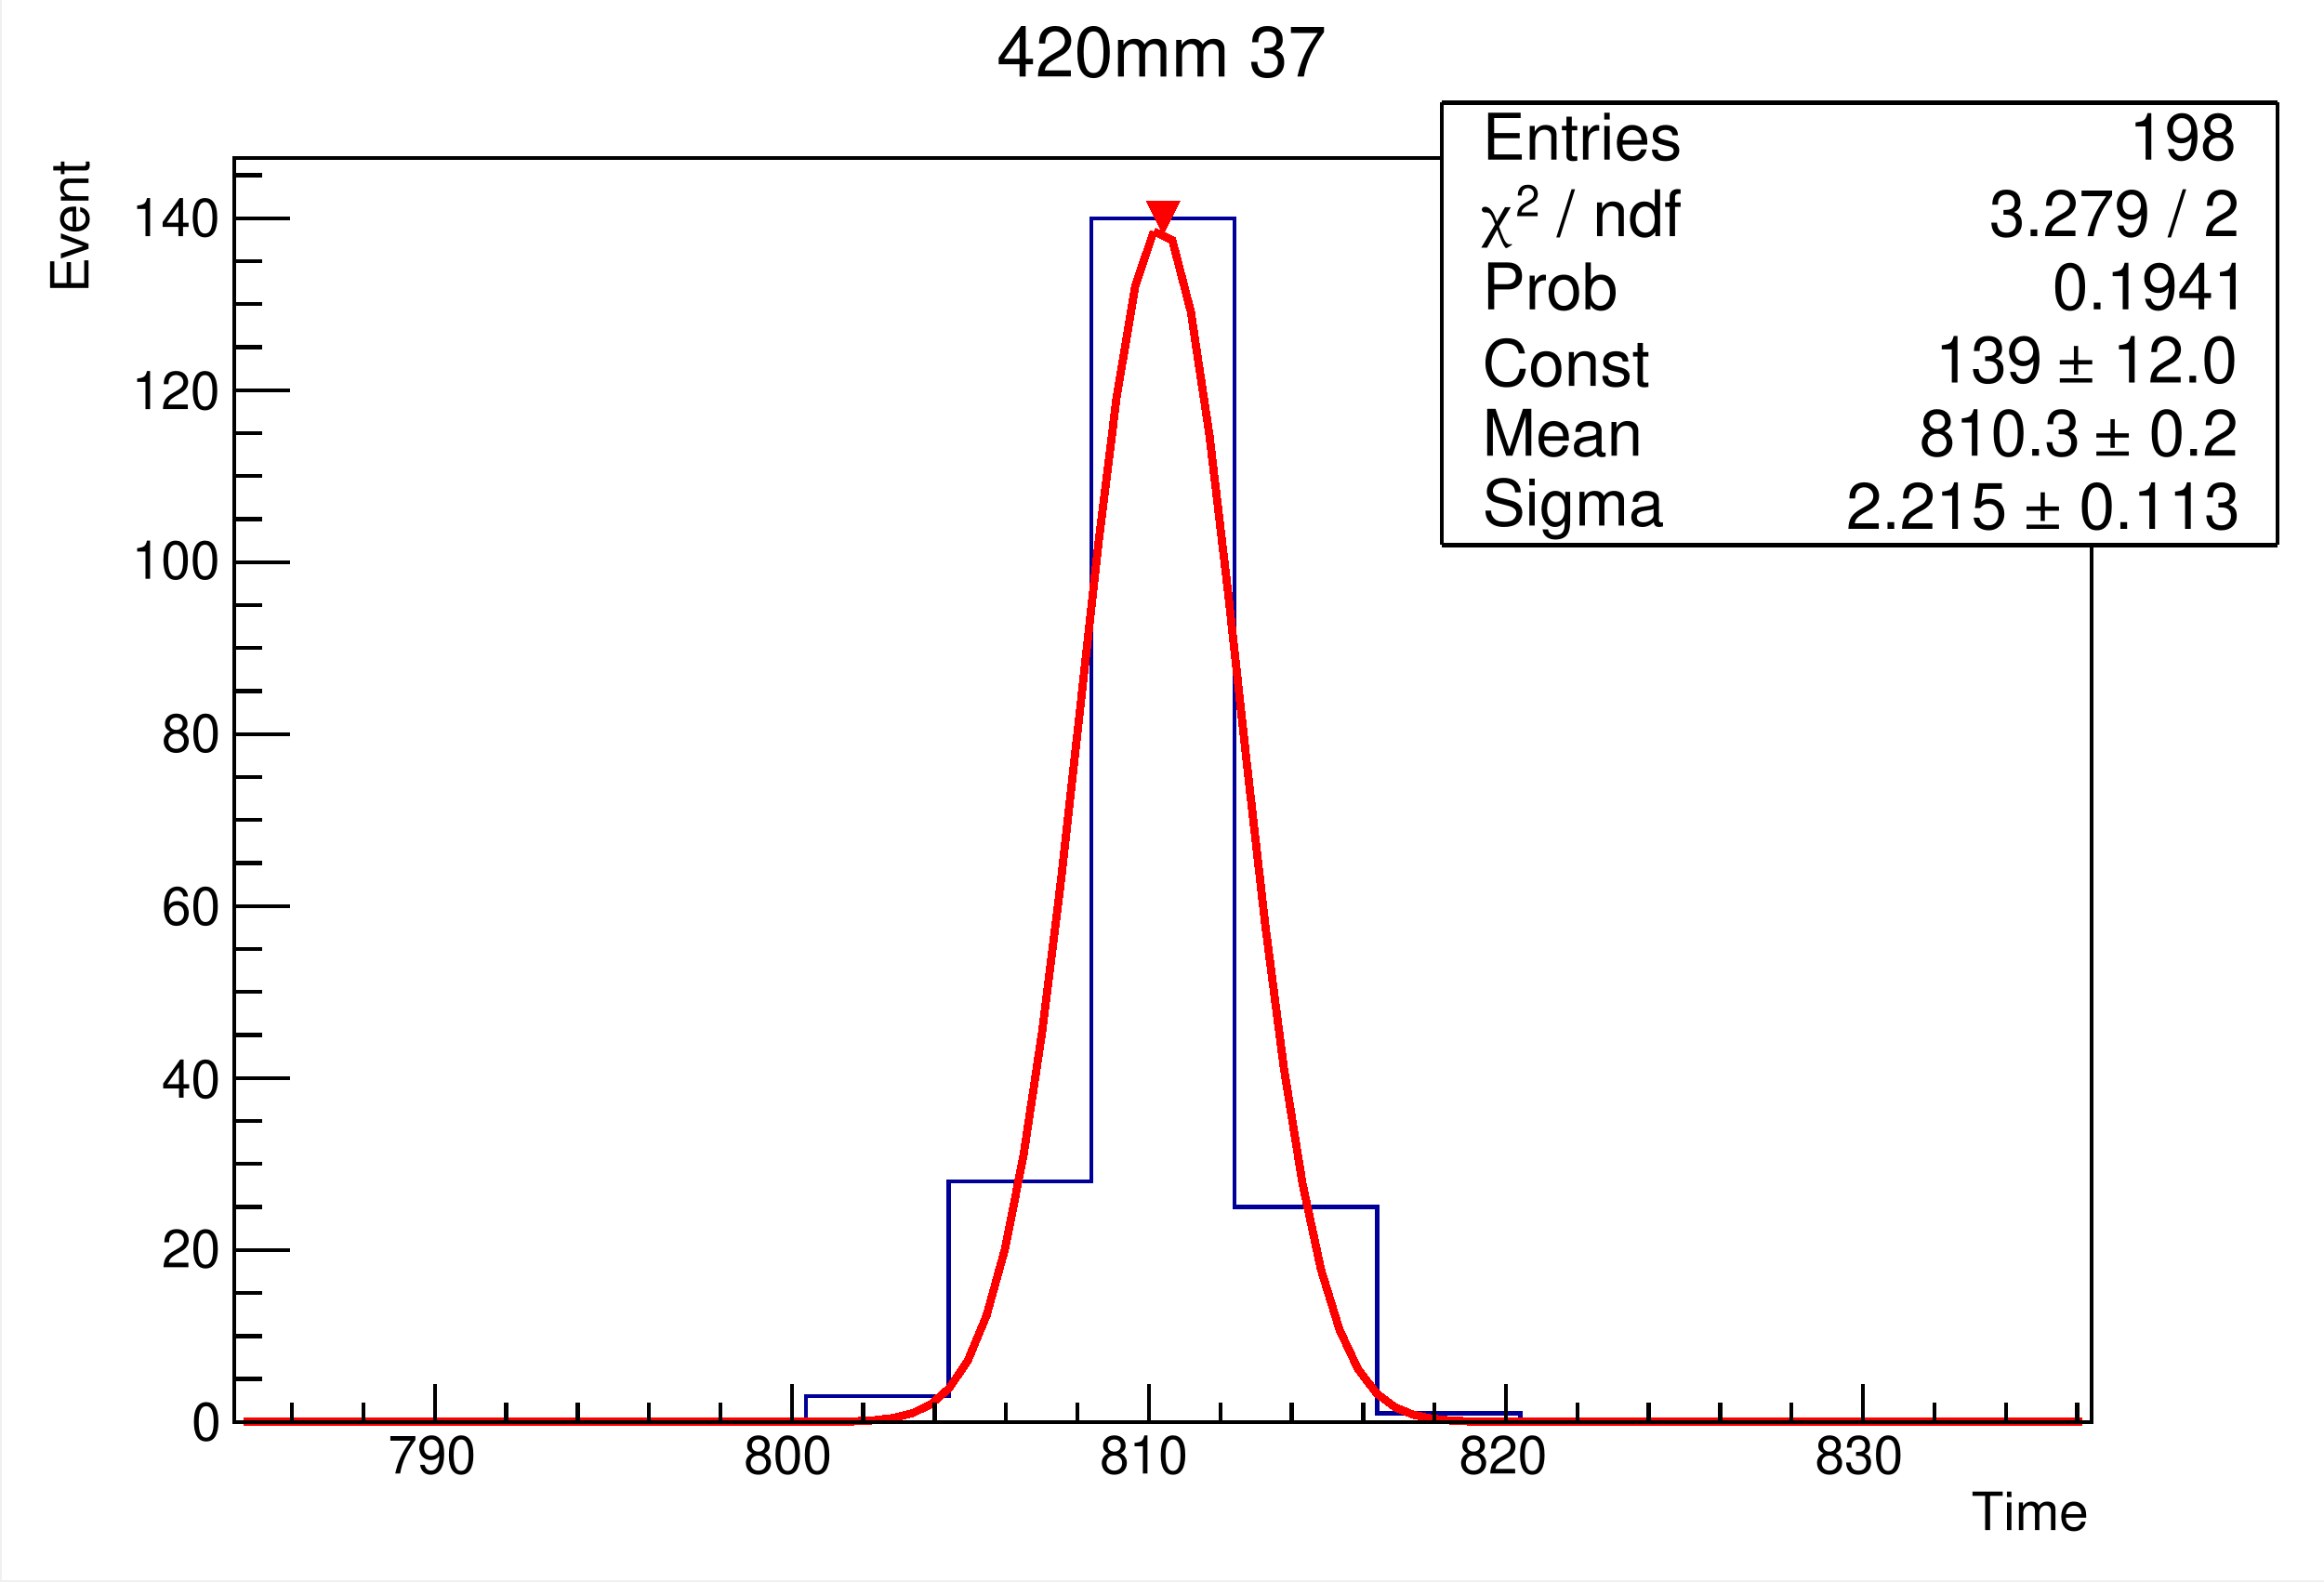
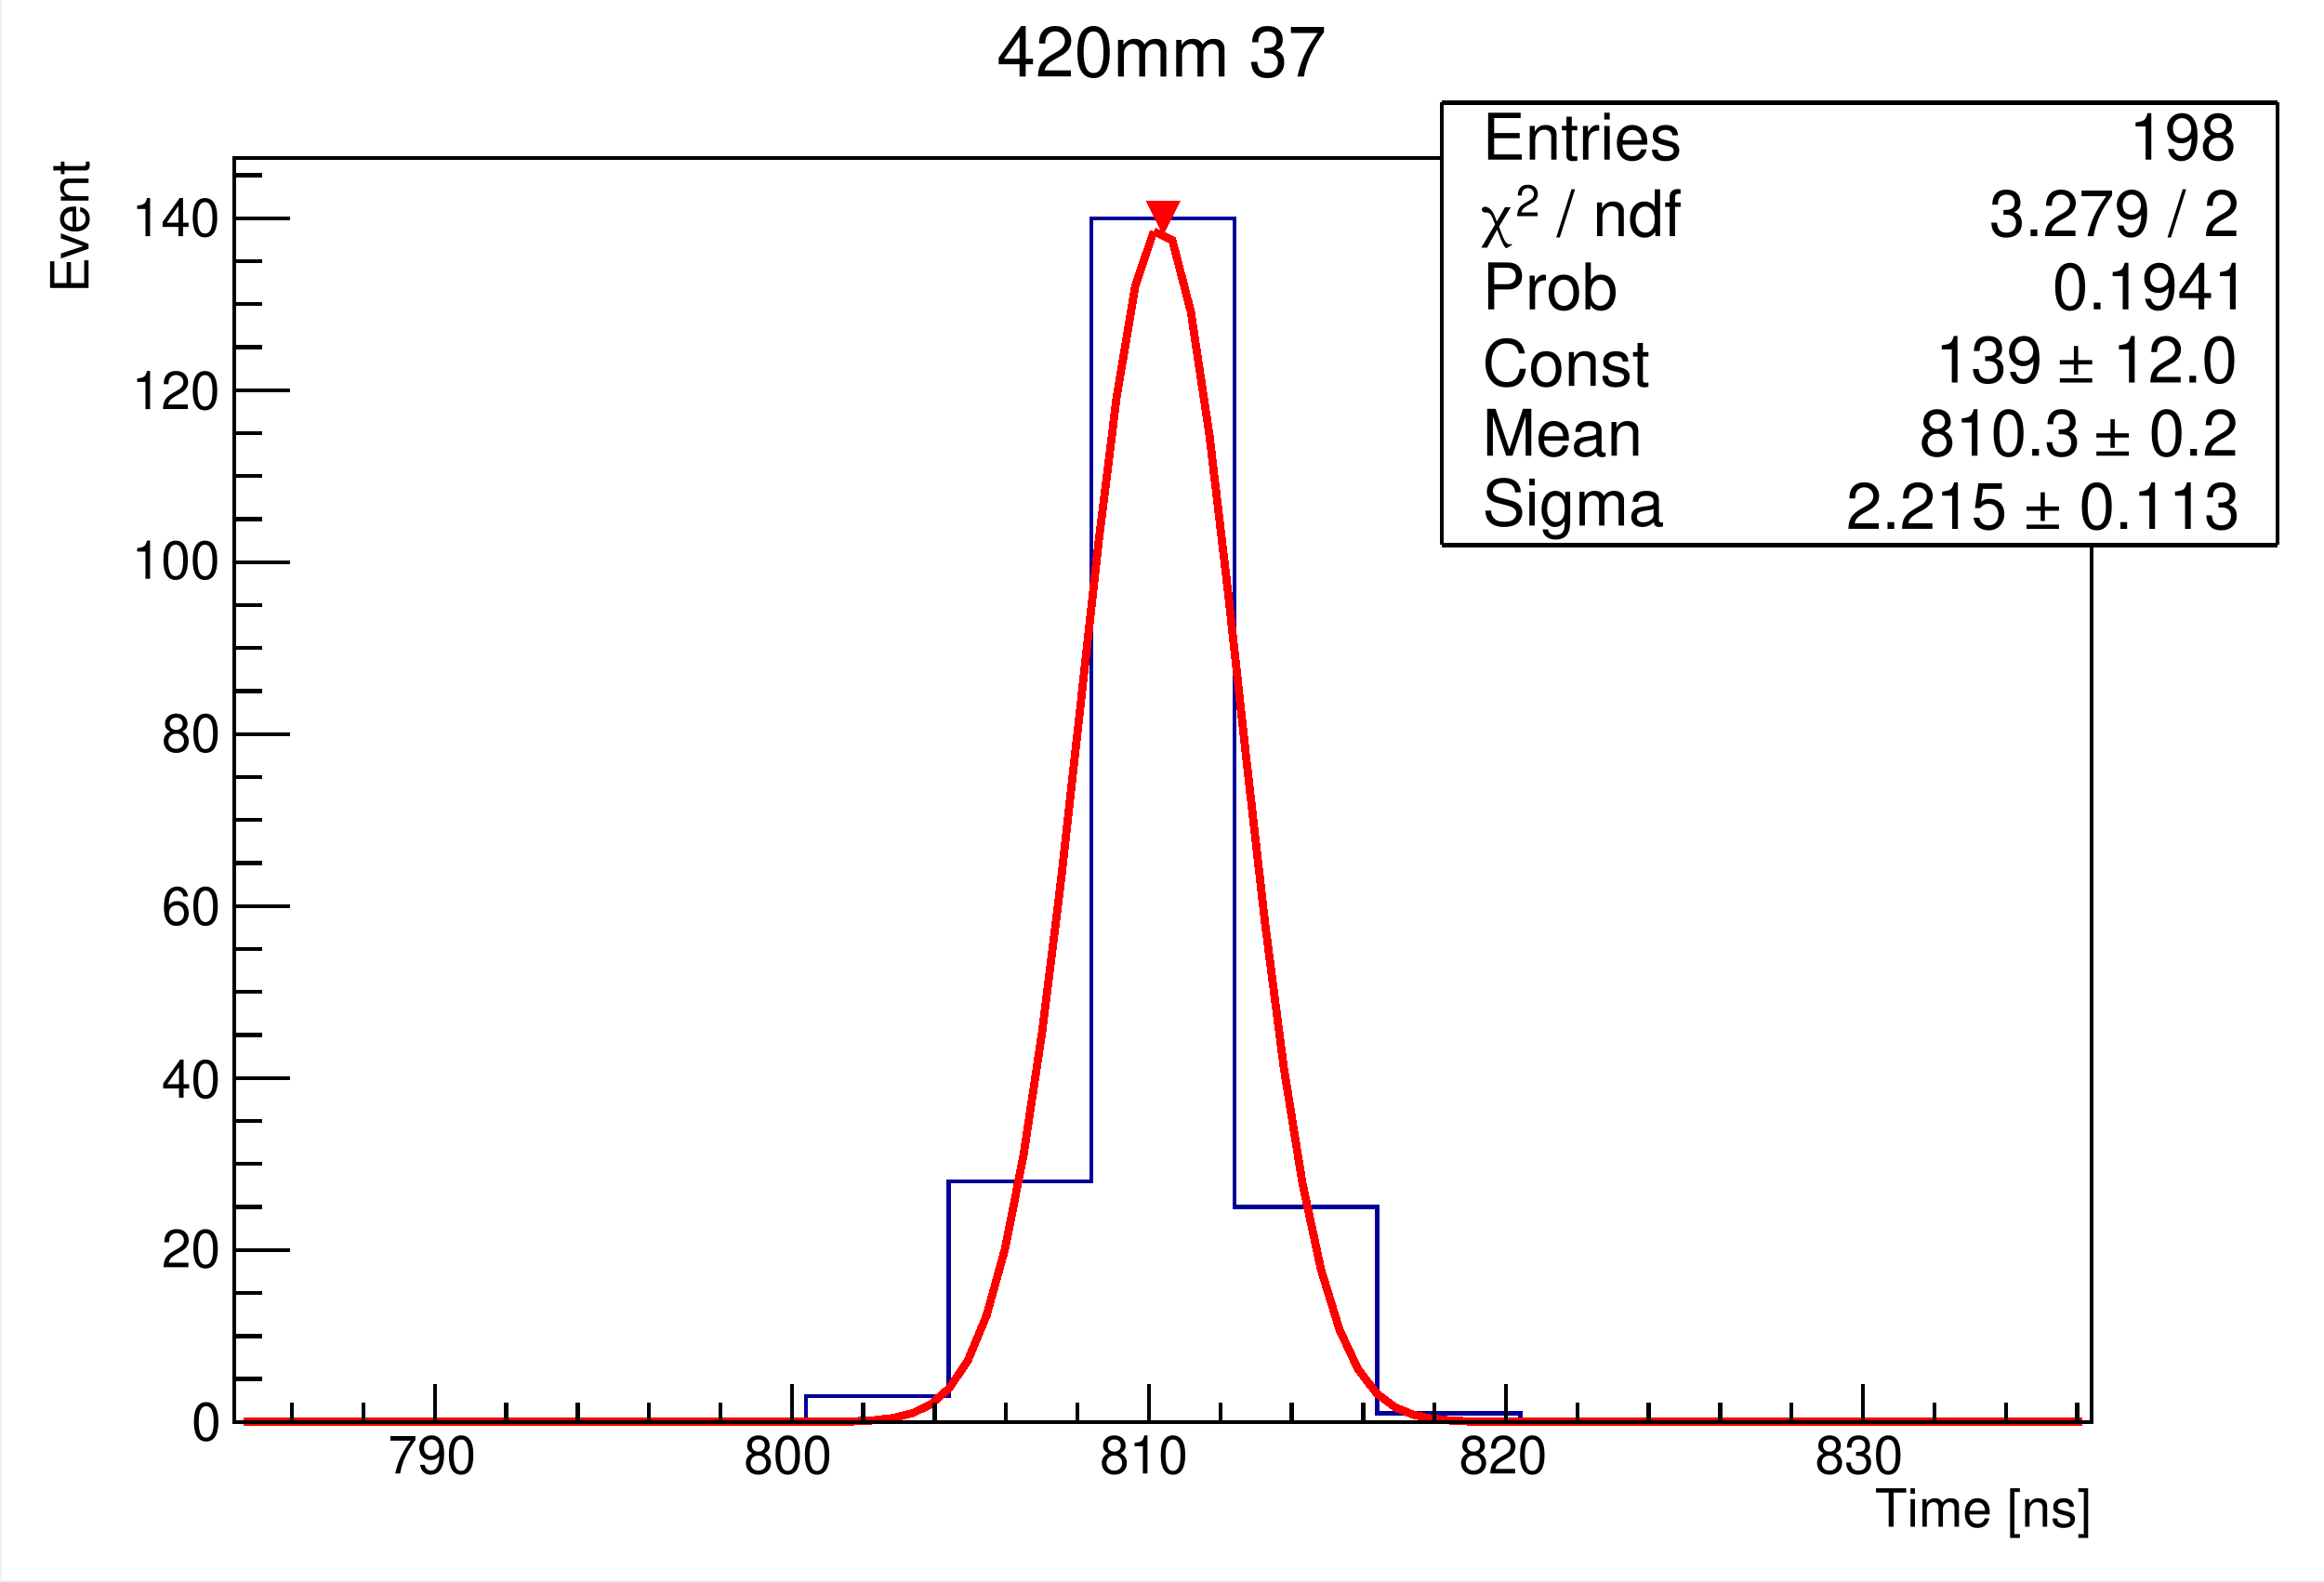
<svg xmlns="http://www.w3.org/2000/svg" width="567.429" height="386.304" viewBox="0 0 567.429 386.304" shape-rendering="crispEdges">
  <defs>
</defs>
  <rect x="0.5" y="0" width="566.929" height="385.804" fill="white" />
  <rect x="57.193" y="38.58" width="453.543" height="308.643" fill="white" />
  <rect x="57.193" y="38.58" width="453.543" height="308.643" fill="none" stroke="black" />
  <rect x="57.193" y="38.58" width="453.543" height="308.643" fill="white" />
  <rect x="57.193" y="38.58" width="453.543" height="308.643" fill="none" stroke="black" />
  <path d="M57.193,347.224h 139.552v -6.299h 34.888v -52.49h 34.888v -235.157h 34.888v 241.456h 34.888v 50.391h 34.888v 2.1h 139.552" fill="none" stroke="#000099" />
  <g fill="#ff0000">
    <polygon points=" 279.741, 49.054 288.188, 49.054 283.965, 57.501" />
  </g>
  <path d="M59.461,347.224h 140.598l 4.535, -0.071l 4.535, -0.109l 4.535, -0.253l 4.535, -0.551l 4.535, -1.13l 4.535, -2.185l 4.535, -3.975l 4.535, -6.794l 4.535, -10.899l 4.535, -16.381l 4.535, -23.008l  4.535, -30.094l 4.535, -36.468l 4.535, -40.615l 4.535, -41.006l 4.535, -36.564l 4.535, -27.101l 4.535, -13.545" fill="none" stroke="#ff0000" stroke-width="2" />
  <path d="M281.697,56.474l 4.535, 2.163l 4.535, 17.523l 4.535, 30.126l 4.535, 38.274l 4.535, 41.345l 4.535, 39.803l 4.535, 34.896l 4.535, 28.189l 4.535, 21.131l 4.535, 14.767l 4.535, 9.651l 4.535, 5.913l 4.535,  3.401l 4.535, 1.839l 4.535, 0.936l 4.535, 0.449l 4.535, 0.203l 4.535, 0.086l 4.535, 0.055h 136.063" fill="none" stroke="#ff0000" stroke-width="2" />
  <path d="M503.933,347.224h 4.535" fill="none" stroke="#ff0000" stroke-width="2" />
  <rect x="351.996" y="25.077" width="204.094" height="108.025" fill="white" />
  <path d="M351.996,133.102h 204.094" fill="none" stroke="black" />
  <path d="M556.091,133.102v -108.025" fill="none" stroke="black" />
  <path d="M556.091,25.077h -204.094" fill="none" stroke="black" />
  <path d="M351.996,25.077v 108.025" fill="none" stroke="black" />
  <text xml:space="preserve" x="361.938" y="38.986" fill="black" font-size="15.696" font-family="Helvetica">Entries </text>
  <text xml:space="preserve" x="515.447" y="38.986" fill="black" font-size="15.696" font-family="Helvetica"> 198</text>
  <text xml:space="preserve" x="375.745" y="57.668" fill="black" font-size="15.696" font-family="Helvetica"> / ndf </text>
  <text xml:space="preserve" x="370.06" y="52.794" fill="black" font-size="10.631" font-family="Helvetica">2</text>
  <text xml:space="preserve" x="361.938" y="57.668" fill="black" font-size="15.696" font-family="Times">χ</text>
  <text xml:space="preserve" x="481.334" y="57.668" fill="black" font-size="15.696" font-family="Helvetica"> 3.279 / 2</text>
  <text xml:space="preserve" x="361.938" y="75.536" fill="black" font-size="15.696" font-family="Helvetica">Prob  </text>
  <text xml:space="preserve" x="496.766" y="75.536" fill="black" font-size="15.696" font-family="Helvetica"> 0.1941</text>
  <text xml:space="preserve" x="361.938" y="94.218" fill="black" font-size="15.696" font-family="Helvetica">Const    </text>
  <text xml:space="preserve" x="511.386" y="93.405" fill="black" font-size="15.696" font-family="Helvetica"> 12.0</text>
  <text xml:space="preserve" x="502.452" y="93.405" fill="black" font-size="15.696" font-family="Times">±</text>
  <text xml:space="preserve" x="459.404" y="93.405" fill="black" font-size="15.696" font-family="Helvetica">   139 </text>
  <text xml:space="preserve" x="361.938" y="111.274" fill="black" font-size="15.696" font-family="Helvetica">Mean     </text>
  <text xml:space="preserve" x="520.32" y="111.274" fill="black" font-size="15.696" font-family="Helvetica"> 0.2</text>
  <text xml:space="preserve" x="511.386" y="111.274" fill="black" font-size="15.696" font-family="Times">±</text>
  <text xml:space="preserve" x="464.277" y="111.274" fill="black" font-size="15.696" font-family="Helvetica"> 810.3 </text>
  <text xml:space="preserve" x="361.938" y="128.331" fill="black" font-size="15.696" font-family="Helvetica">Sigma    </text>
  <text xml:space="preserve" x="503.264" y="129.143" fill="black" font-size="15.696" font-family="Helvetica"> 0.113</text>
  <text xml:space="preserve" x="494.329" y="129.143" fill="black" font-size="15.696" font-family="Times">±</text>
  <text xml:space="preserve" x="446.408" y="129.143" fill="black" font-size="15.696" font-family="Helvetica"> 2.215 </text>
  <path d="M57.193,347.224h 453.543" fill="none" stroke="black" />
  <path d="M106.162,337.964v 9.259" fill="none" stroke="black" />
  <path d="M123.597,342.594v 4.63" fill="none" stroke="black" />
  <path d="M141.033,342.594v 4.63" fill="none" stroke="black" />
  <path d="M158.468,342.594v 4.63" fill="none" stroke="black" />
  <path d="M175.904,342.594v 4.63" fill="none" stroke="black" />
  <path d="M193.339,337.964v 9.259" fill="none" stroke="black" />
  <path d="M210.775,342.594v 4.63" fill="none" stroke="black" />
  <path d="M228.21,342.594v 4.63" fill="none" stroke="black" />
  <path d="M245.646,342.594v 4.63" fill="none" stroke="black" />
  <path d="M263.081,342.594v 4.63" fill="none" stroke="black" />
  <path d="M280.517,337.964v 9.259" fill="none" stroke="black" />
  <path d="M297.952,342.594v 4.63" fill="none" stroke="black" />
  <path d="M315.388,342.594v 4.63" fill="none" stroke="black" />
  <path d="M332.823,342.594v 4.63" fill="none" stroke="black" />
  <path d="M350.258,342.594v 4.63" fill="none" stroke="black" />
  <path d="M367.694,337.964v 9.259" fill="none" stroke="black" />
  <path d="M385.129,342.594v 4.63" fill="none" stroke="black" />
  <path d="M402.565,342.594v 4.63" fill="none" stroke="black" />
  <path d="M420,342.594v 4.63" fill="none" stroke="black" />
  <path d="M437.436,342.594v 4.63" fill="none" stroke="black" />
  <path d="M454.871,337.964v 9.259" fill="none" stroke="black" />
  <path d="M106.162,337.964v 9.259" fill="none" stroke="black" />
  <path d="M88.727,342.594v 4.63" fill="none" stroke="black" />
  <path d="M71.291,342.594v 4.63" fill="none" stroke="black" />
  <path d="M454.871,337.964v 9.259" fill="none" stroke="black" />
  <path d="M472.307,342.594v 4.63" fill="none" stroke="black" />
  <path d="M489.742,342.594v 4.63" fill="none" stroke="black" />
  <path d="M507.178,342.594v 4.63" fill="none" stroke="black" />
  <text xml:space="preserve" x="94.717" y="359.813" fill="black" font-size="12.888" font-family="Helvetica">790</text>
  <text xml:space="preserve" x="181.625" y="359.813" fill="black" font-size="12.888" font-family="Helvetica">800</text>
  <text xml:space="preserve" x="268.532" y="359.813" fill="black" font-size="12.888" font-family="Helvetica">810</text>
  <text xml:space="preserve" x="356.252" y="359.813" fill="black" font-size="12.888" font-family="Helvetica">820</text>
  <text xml:space="preserve" x="443.16" y="359.813" fill="black" font-size="12.888" font-family="Helvetica">830</text>
-   <text xml:space="preserve" x="481.334" y="373.621" fill="black" font-size="12.888" font-family="Helvetica">Time</text>
+   <text xml:space="preserve" x="457.78" y="372.809" fill="black" font-size="12.888" font-family="Helvetica">Time [ns]</text>
  <path d="M57.193,347.224v -308.643" fill="none" stroke="black" />
  <path d="M70.799,347.224h -13.606" fill="none" stroke="black" />
  <path d="M63.996,336.726h -6.803" fill="none" stroke="black" />
  <path d="M63.996,326.228h -6.803" fill="none" stroke="black" />
  <path d="M63.996,315.73h -6.803" fill="none" stroke="black" />
  <path d="M70.799,305.232h -13.606" fill="none" stroke="black" />
  <path d="M63.996,294.733h -6.803" fill="none" stroke="black" />
  <path d="M63.996,284.235h -6.803" fill="none" stroke="black" />
  <path d="M63.996,273.737h -6.803" fill="none" stroke="black" />
  <path d="M70.799,263.239h -13.606" fill="none" stroke="black" />
  <path d="M63.996,252.741h -6.803" fill="none" stroke="black" />
  <path d="M63.996,242.243h -6.803" fill="none" stroke="black" />
  <path d="M63.996,231.745h -6.803" fill="none" stroke="black" />
  <path d="M70.799,221.247h -13.606" fill="none" stroke="black" />
  <path d="M63.996,210.749h -6.803" fill="none" stroke="black" />
  <path d="M63.996,200.251h -6.803" fill="none" stroke="black" />
  <path d="M63.996,189.753h -6.803" fill="none" stroke="black" />
  <path d="M70.799,179.255h -13.606" fill="none" stroke="black" />
  <path d="M63.996,168.757h -6.803" fill="none" stroke="black" />
  <path d="M63.996,158.258h -6.803" fill="none" stroke="black" />
  <path d="M63.996,147.76h -6.803" fill="none" stroke="black" />
  <path d="M70.799,137.262h -13.606" fill="none" stroke="black" />
  <path d="M63.996,126.764h -6.803" fill="none" stroke="black" />
  <path d="M63.996,116.266h -6.803" fill="none" stroke="black" />
  <path d="M63.996,105.768h -6.803" fill="none" stroke="black" />
  <path d="M70.799,95.27h -13.606" fill="none" stroke="black" />
  <path d="M63.996,84.772h -6.803" fill="none" stroke="black" />
  <path d="M63.996,74.274h -6.803" fill="none" stroke="black" />
  <path d="M63.996,63.776h -6.803" fill="none" stroke="black" />
  <path d="M70.799,53.278h -13.606" fill="none" stroke="black" />
  <path d="M70.799,53.278h -13.606" fill="none" stroke="black" />
  <path d="M63.996,42.78h -6.803" fill="none" stroke="black" />
  <text xml:space="preserve" x="46.797" y="351.691" fill="black" font-size="12.888" font-family="Helvetica">0</text>
  <text xml:space="preserve" x="39.486" y="309.456" fill="black" font-size="12.888" font-family="Helvetica">20</text>
  <text xml:space="preserve" x="39.486" y="268.032" fill="black" font-size="12.888" font-family="Helvetica">40</text>
  <text xml:space="preserve" x="39.486" y="225.797" fill="black" font-size="12.888" font-family="Helvetica">60</text>
  <text xml:space="preserve" x="39.486" y="183.562" fill="black" font-size="12.888" font-family="Helvetica">80</text>
  <text xml:space="preserve" x="32.177" y="141.326" fill="black" font-size="12.888" font-family="Helvetica">100</text>
  <text xml:space="preserve" x="32.177" y="99.903" fill="black" font-size="12.888" font-family="Helvetica">120</text>
  <text xml:space="preserve" x="32.177" y="57.668" fill="black" font-size="12.888" font-family="Helvetica">140</text>
  <g transform="rotate(-90,21.6177,71.4753)">
    <text xml:space="preserve" x="21.618" y="71.475" fill="black" font-size="12.888" font-family="Helvetica">Event</text>
  </g>
  <rect x="351.996" y="25.077" width="204.094" height="108.025" fill="white" />
  <path d="M351.996,133.102h 204.094" fill="none" stroke="black" />
  <path d="M556.091,133.102v -108.025" fill="none" stroke="black" />
  <path d="M556.091,25.077h -204.094" fill="none" stroke="black" />
  <path d="M351.996,25.077v 108.025" fill="none" stroke="black" />
  <text xml:space="preserve" x="361.938" y="38.986" fill="black" font-size="15.696" font-family="Helvetica">Entries </text>
  <text xml:space="preserve" x="515.447" y="38.986" fill="black" font-size="15.696" font-family="Helvetica"> 198</text>
  <text xml:space="preserve" x="375.745" y="57.668" fill="black" font-size="15.696" font-family="Helvetica"> / ndf </text>
  <text xml:space="preserve" x="370.06" y="52.794" fill="black" font-size="10.631" font-family="Helvetica">2</text>
  <text xml:space="preserve" x="361.938" y="57.668" fill="black" font-size="15.696" font-family="Times">χ</text>
  <text xml:space="preserve" x="481.334" y="57.668" fill="black" font-size="15.696" font-family="Helvetica"> 3.279 / 2</text>
  <text xml:space="preserve" x="361.938" y="75.536" fill="black" font-size="15.696" font-family="Helvetica">Prob  </text>
  <text xml:space="preserve" x="496.766" y="75.536" fill="black" font-size="15.696" font-family="Helvetica"> 0.1941</text>
  <text xml:space="preserve" x="361.938" y="94.218" fill="black" font-size="15.696" font-family="Helvetica">Const    </text>
  <text xml:space="preserve" x="511.386" y="93.405" fill="black" font-size="15.696" font-family="Helvetica"> 12.0</text>
  <text xml:space="preserve" x="502.452" y="93.405" fill="black" font-size="15.696" font-family="Times">±</text>
  <text xml:space="preserve" x="459.404" y="93.405" fill="black" font-size="15.696" font-family="Helvetica">   139 </text>
  <text xml:space="preserve" x="361.938" y="111.274" fill="black" font-size="15.696" font-family="Helvetica">Mean     </text>
  <text xml:space="preserve" x="520.32" y="111.274" fill="black" font-size="15.696" font-family="Helvetica"> 0.2</text>
  <text xml:space="preserve" x="511.386" y="111.274" fill="black" font-size="15.696" font-family="Times">±</text>
  <text xml:space="preserve" x="464.277" y="111.274" fill="black" font-size="15.696" font-family="Helvetica"> 810.3 </text>
  <text xml:space="preserve" x="361.938" y="128.331" fill="black" font-size="15.696" font-family="Helvetica">Sigma    </text>
  <text xml:space="preserve" x="503.264" y="129.143" fill="black" font-size="15.696" font-family="Helvetica"> 0.113</text>
  <text xml:space="preserve" x="494.329" y="129.143" fill="black" font-size="15.696" font-family="Times">±</text>
  <text xml:space="preserve" x="446.408" y="129.143" fill="black" font-size="15.696" font-family="Helvetica"> 2.215 </text>
  <text xml:space="preserve" x="243.354" y="18.681" fill="black" font-size="17.047" font-family="Helvetica">420mm 37</text>
</svg>
